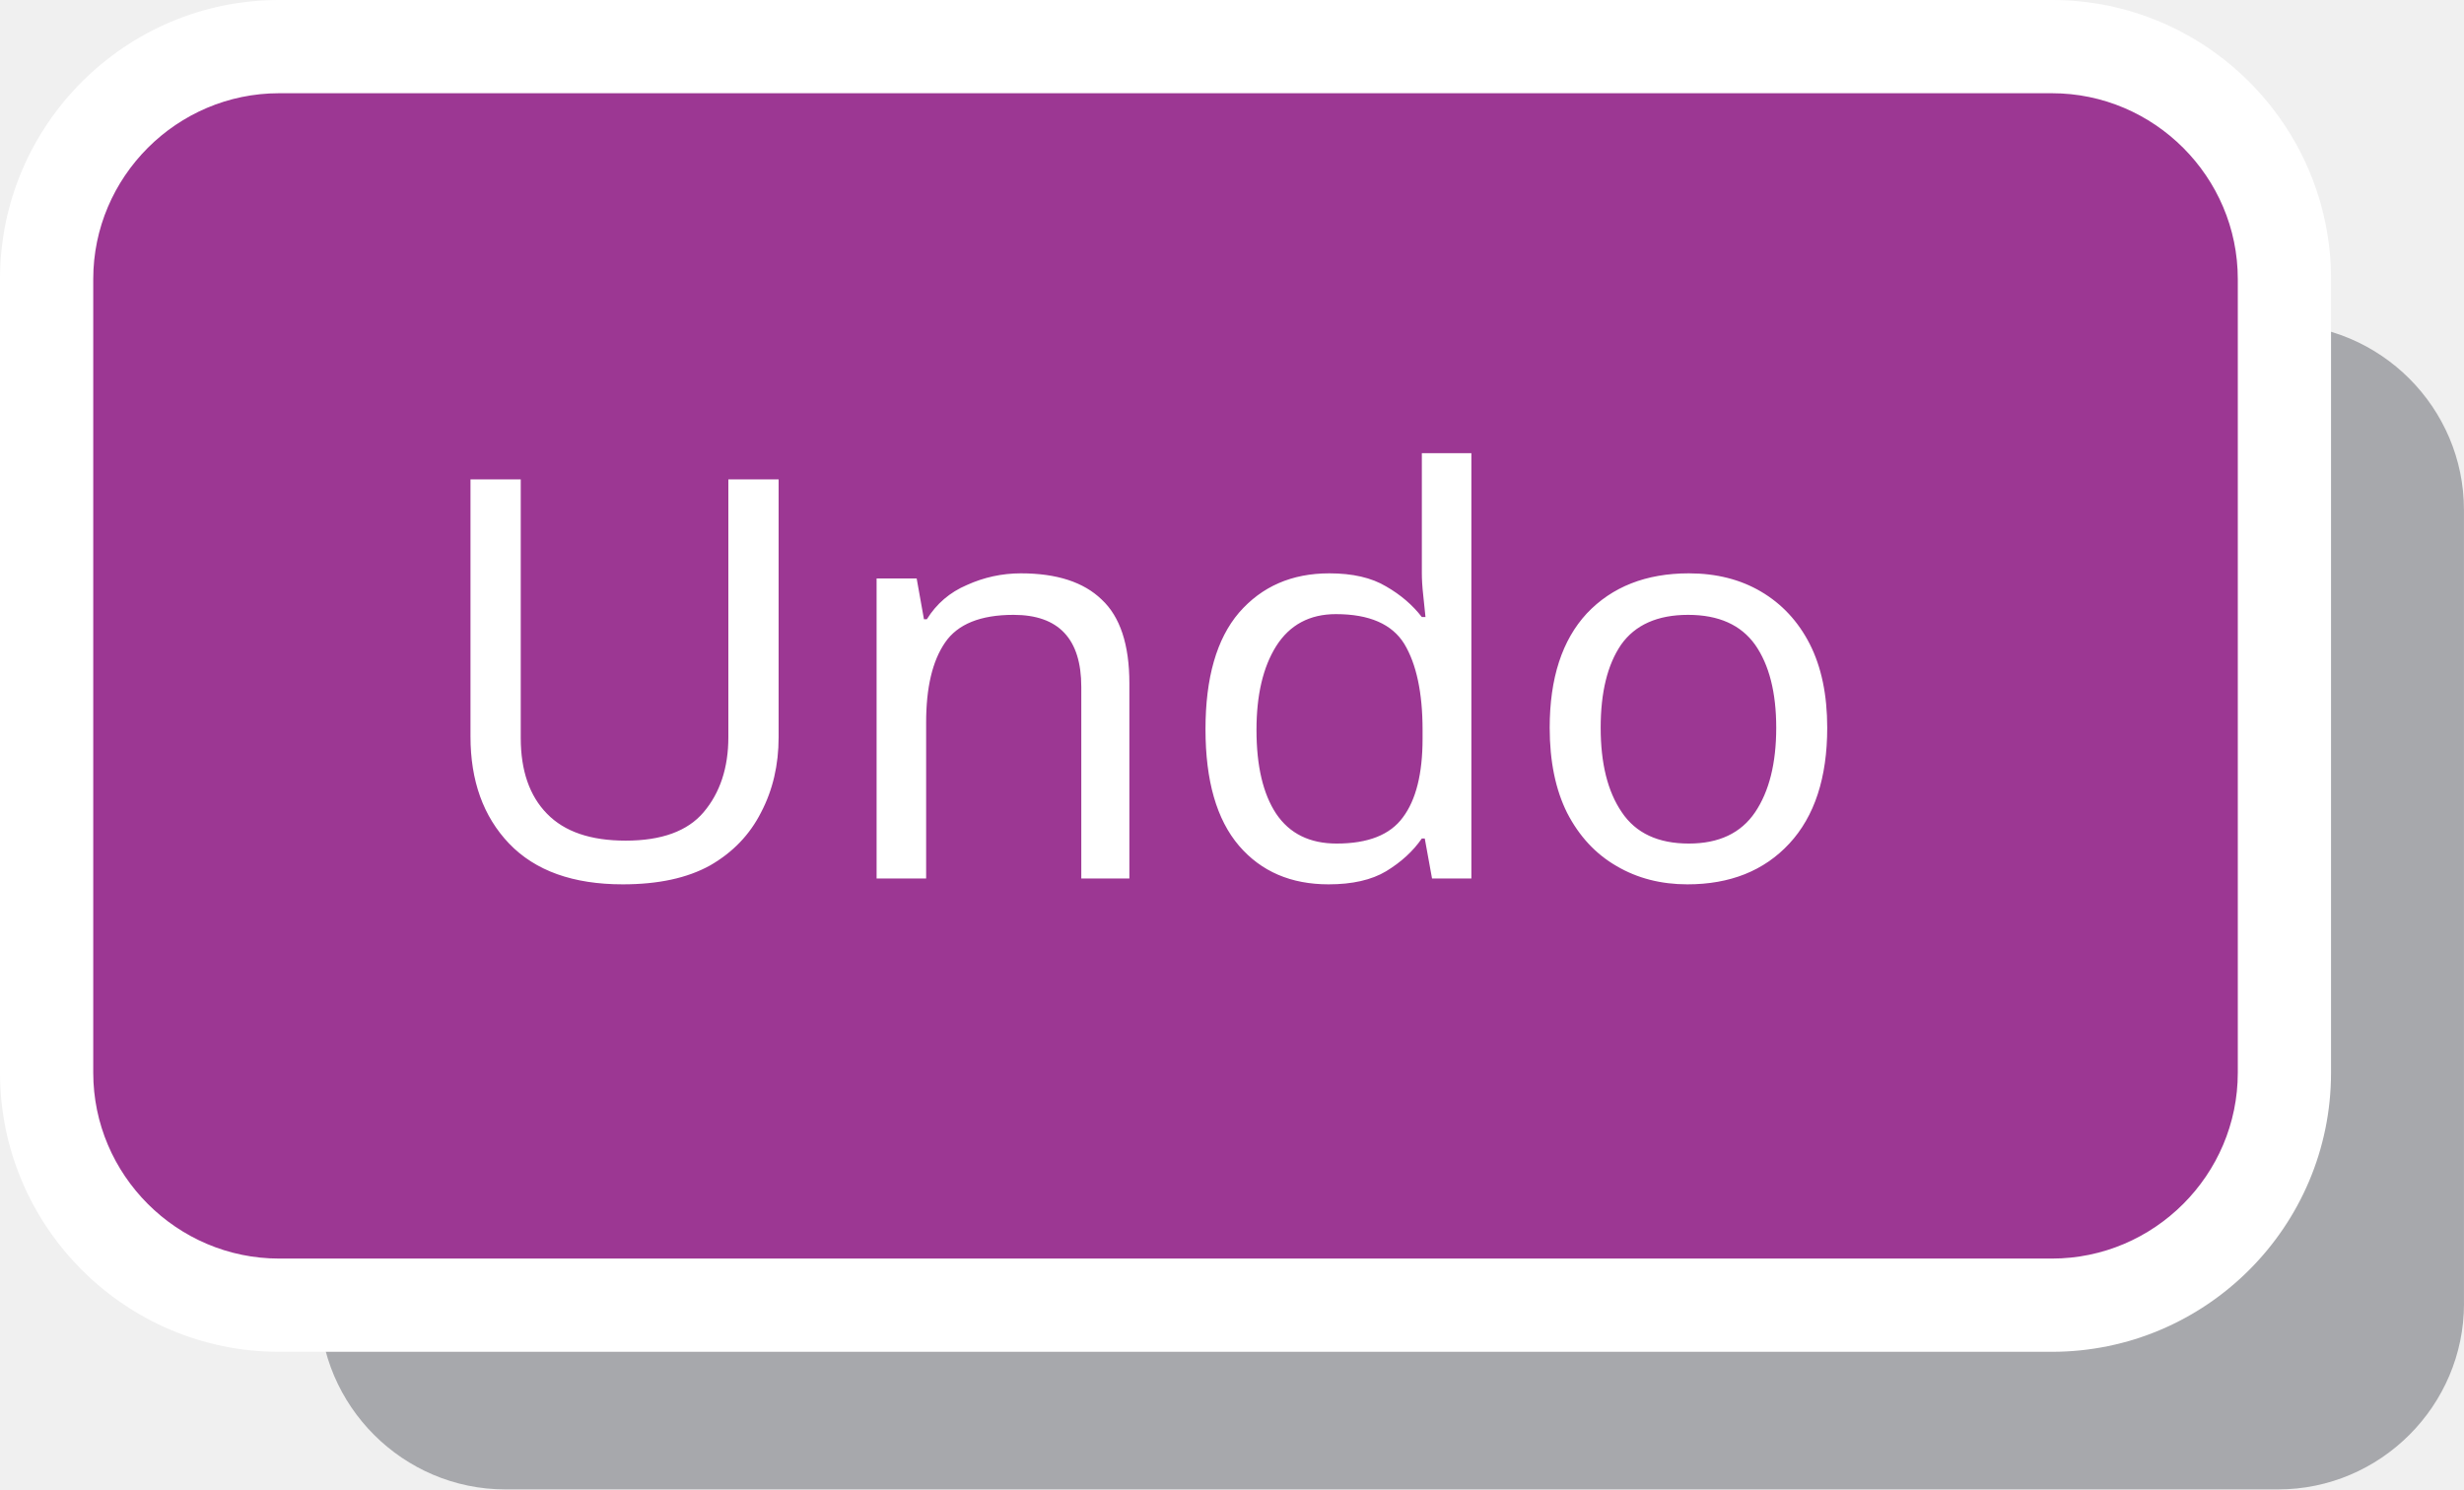
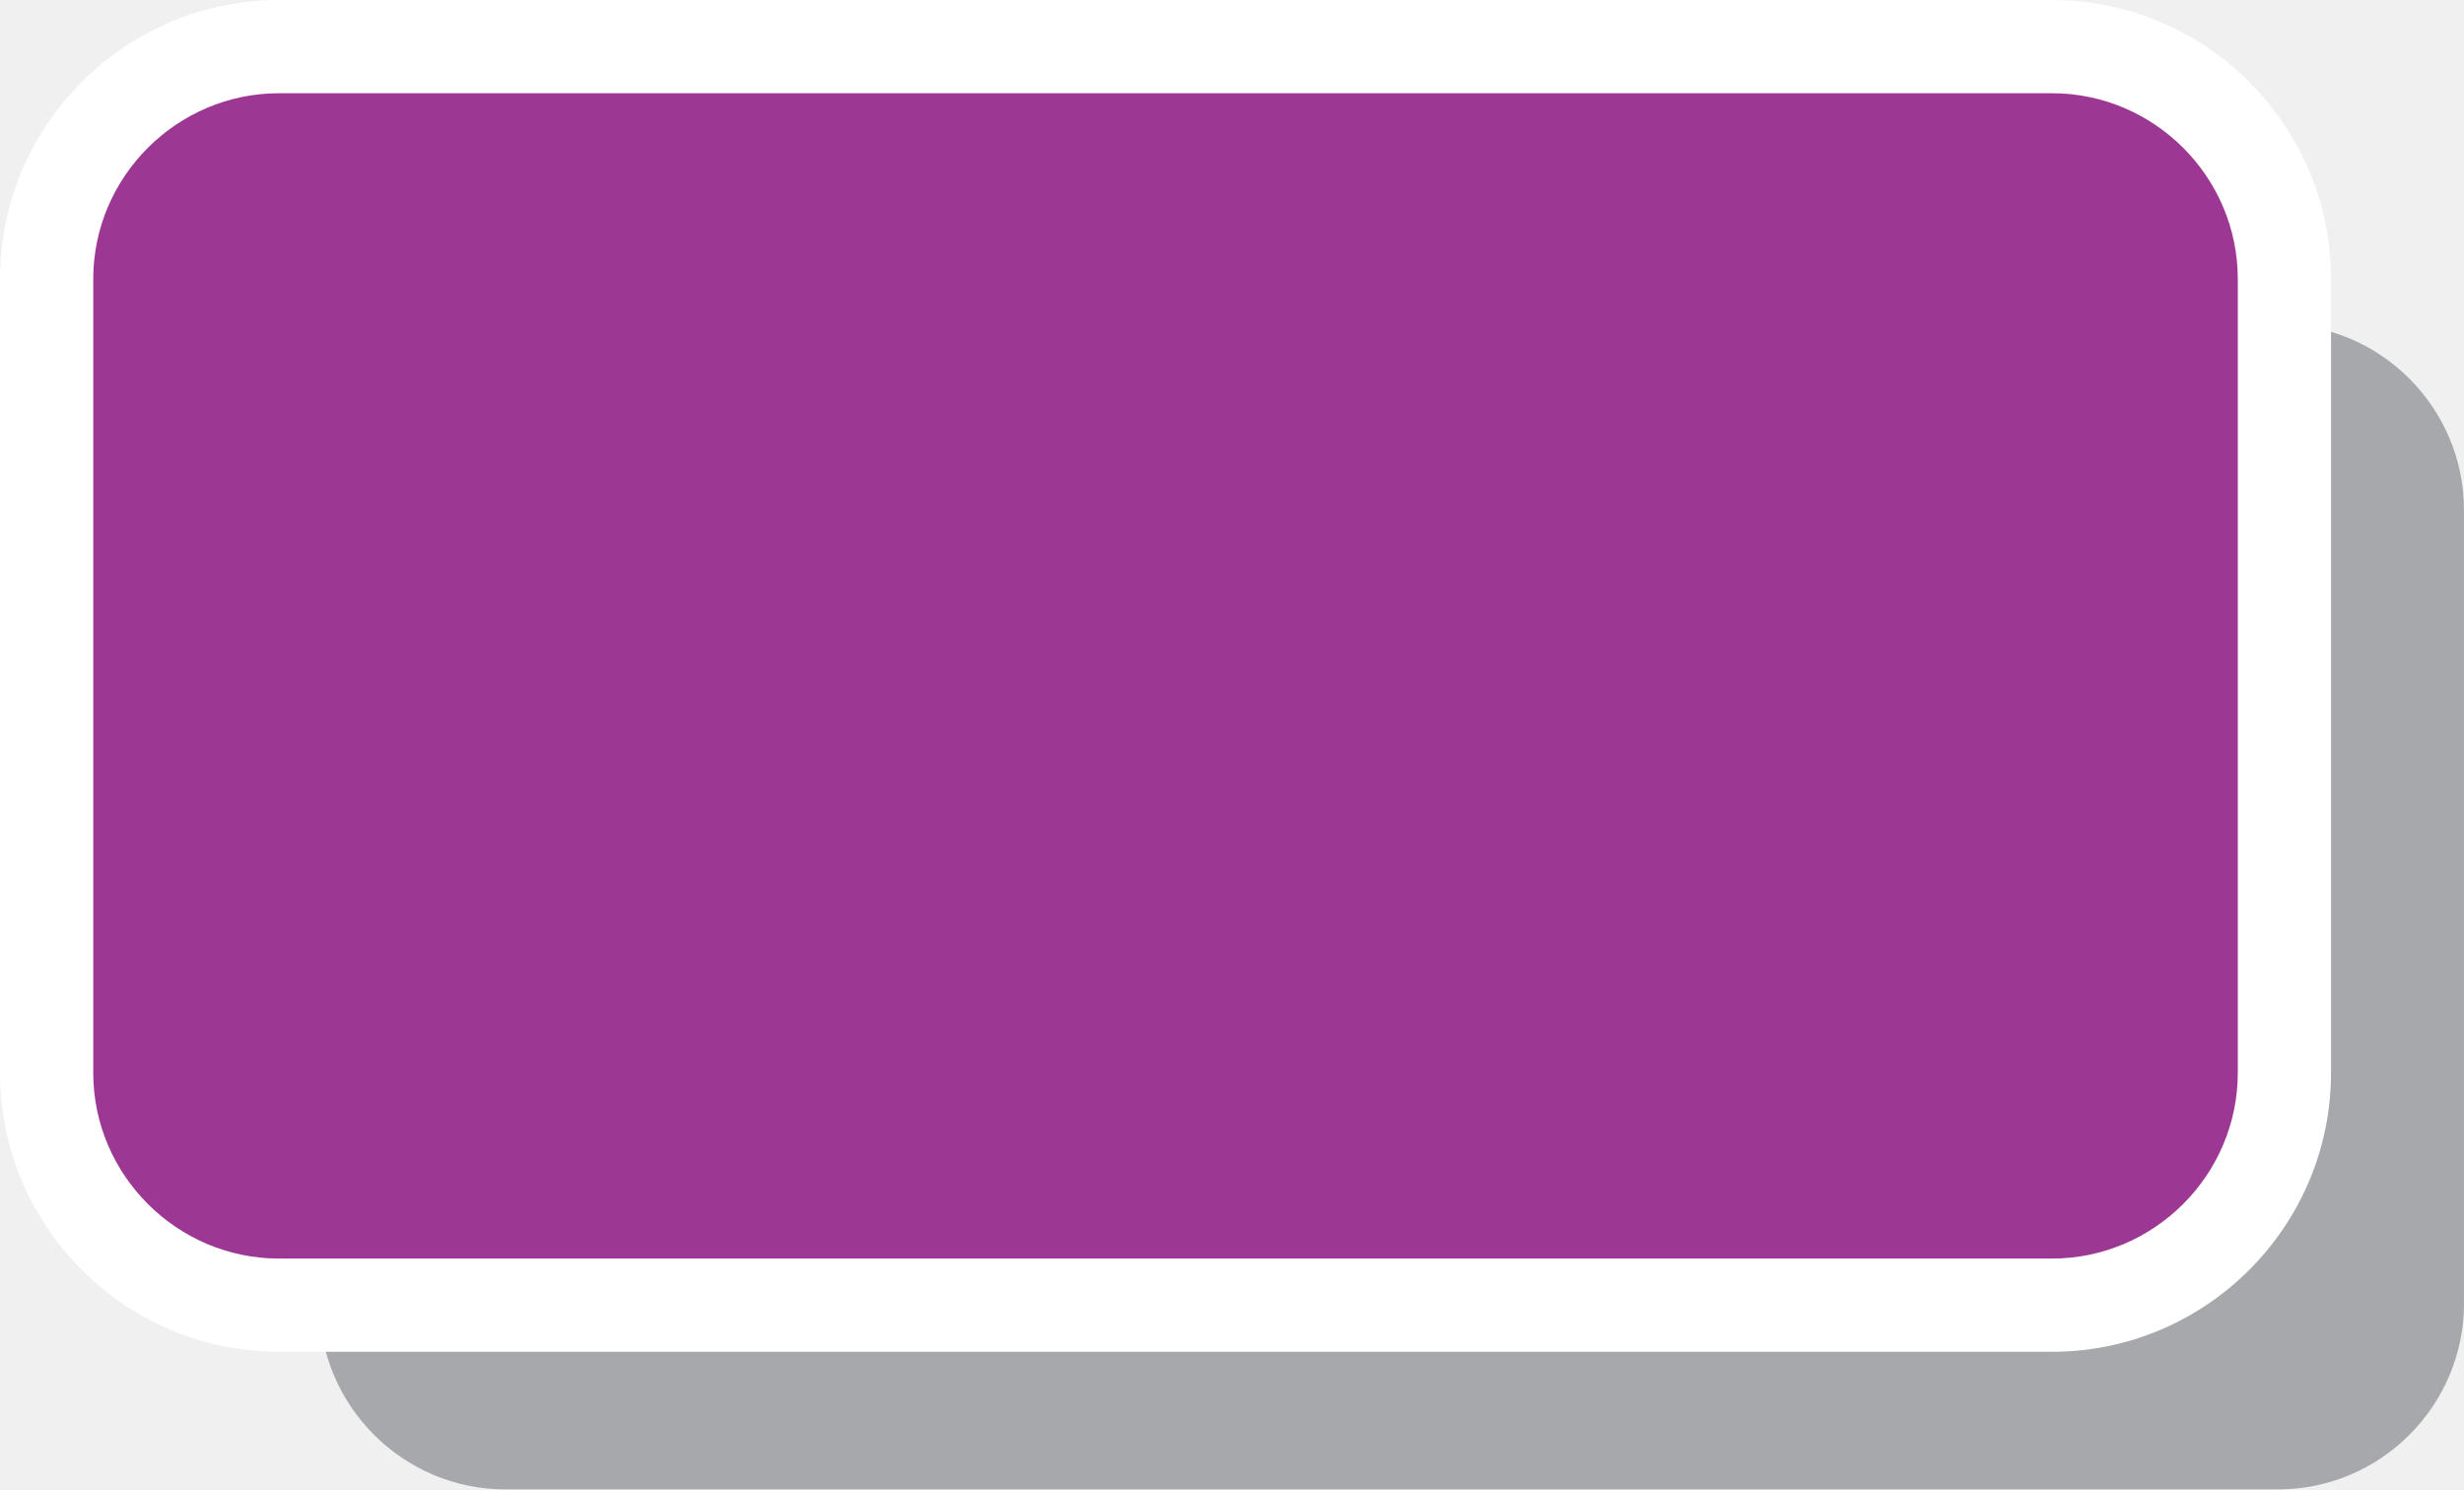
<svg xmlns="http://www.w3.org/2000/svg" version="1.1" id="Layer_1" x="0px" y="0px" width="52.852px" height="31.952px" viewBox="0 0 52.852 31.952" enable-background="new 0 0 52.852 31.952" xml:space="preserve">
  <g>
    <g>
      <g>
        <path fill="#A7A8AC" d="M52.852,27.966c0,2.192-1.794,3.986-3.986,3.986H10.838c-2.192,0-3.986-1.794-3.986-3.986V10.938     c0-2.192,1.794-3.986,3.986-3.986h38.027c2.192,0,3.986,1.794,3.986,3.986V27.966z" />
      </g>
      <g>
        <path fill="#9C3793" d="M5.987,28C3.237,28,1,25.763,1,23.013V5.987C1,3.237,3.237,1,5.987,1h38.026C46.763,1,49,3.237,49,5.987     v17.026C49,25.763,46.763,28,44.013,28H5.987z" />
        <g>
          <path fill="#FFFFFF" d="M44.013,2C46.206,2,48,3.794,48,5.987v17.026C48,25.206,46.206,27,44.013,27H5.987      C3.794,27,2,25.206,2,23.013V5.987C2,3.794,3.794,2,5.987,2H44.013 M44.013,0H5.987C2.686,0,0,2.686,0,5.987v17.026      C0,26.314,2.686,29,5.987,29h38.026C47.314,29,50,26.314,50,23.013V5.987C50,2.686,47.314,0,44.013,0L44.013,0z" />
        </g>
      </g>
    </g>
    <g>
-       <text transform="matrix(1 0 0 1 9.0137 18.8467)" fill="#FFFFFF" font-family="'Glegoo-Bold'" font-size="12">Undo</text>
+       <text transform="matrix(1 0 0 1 9.0137 18.8467)" fill="#FFFFFF" font-family="'Glegoo-Bold'" font-size="12" />
    </g>
  </g>
</svg>
